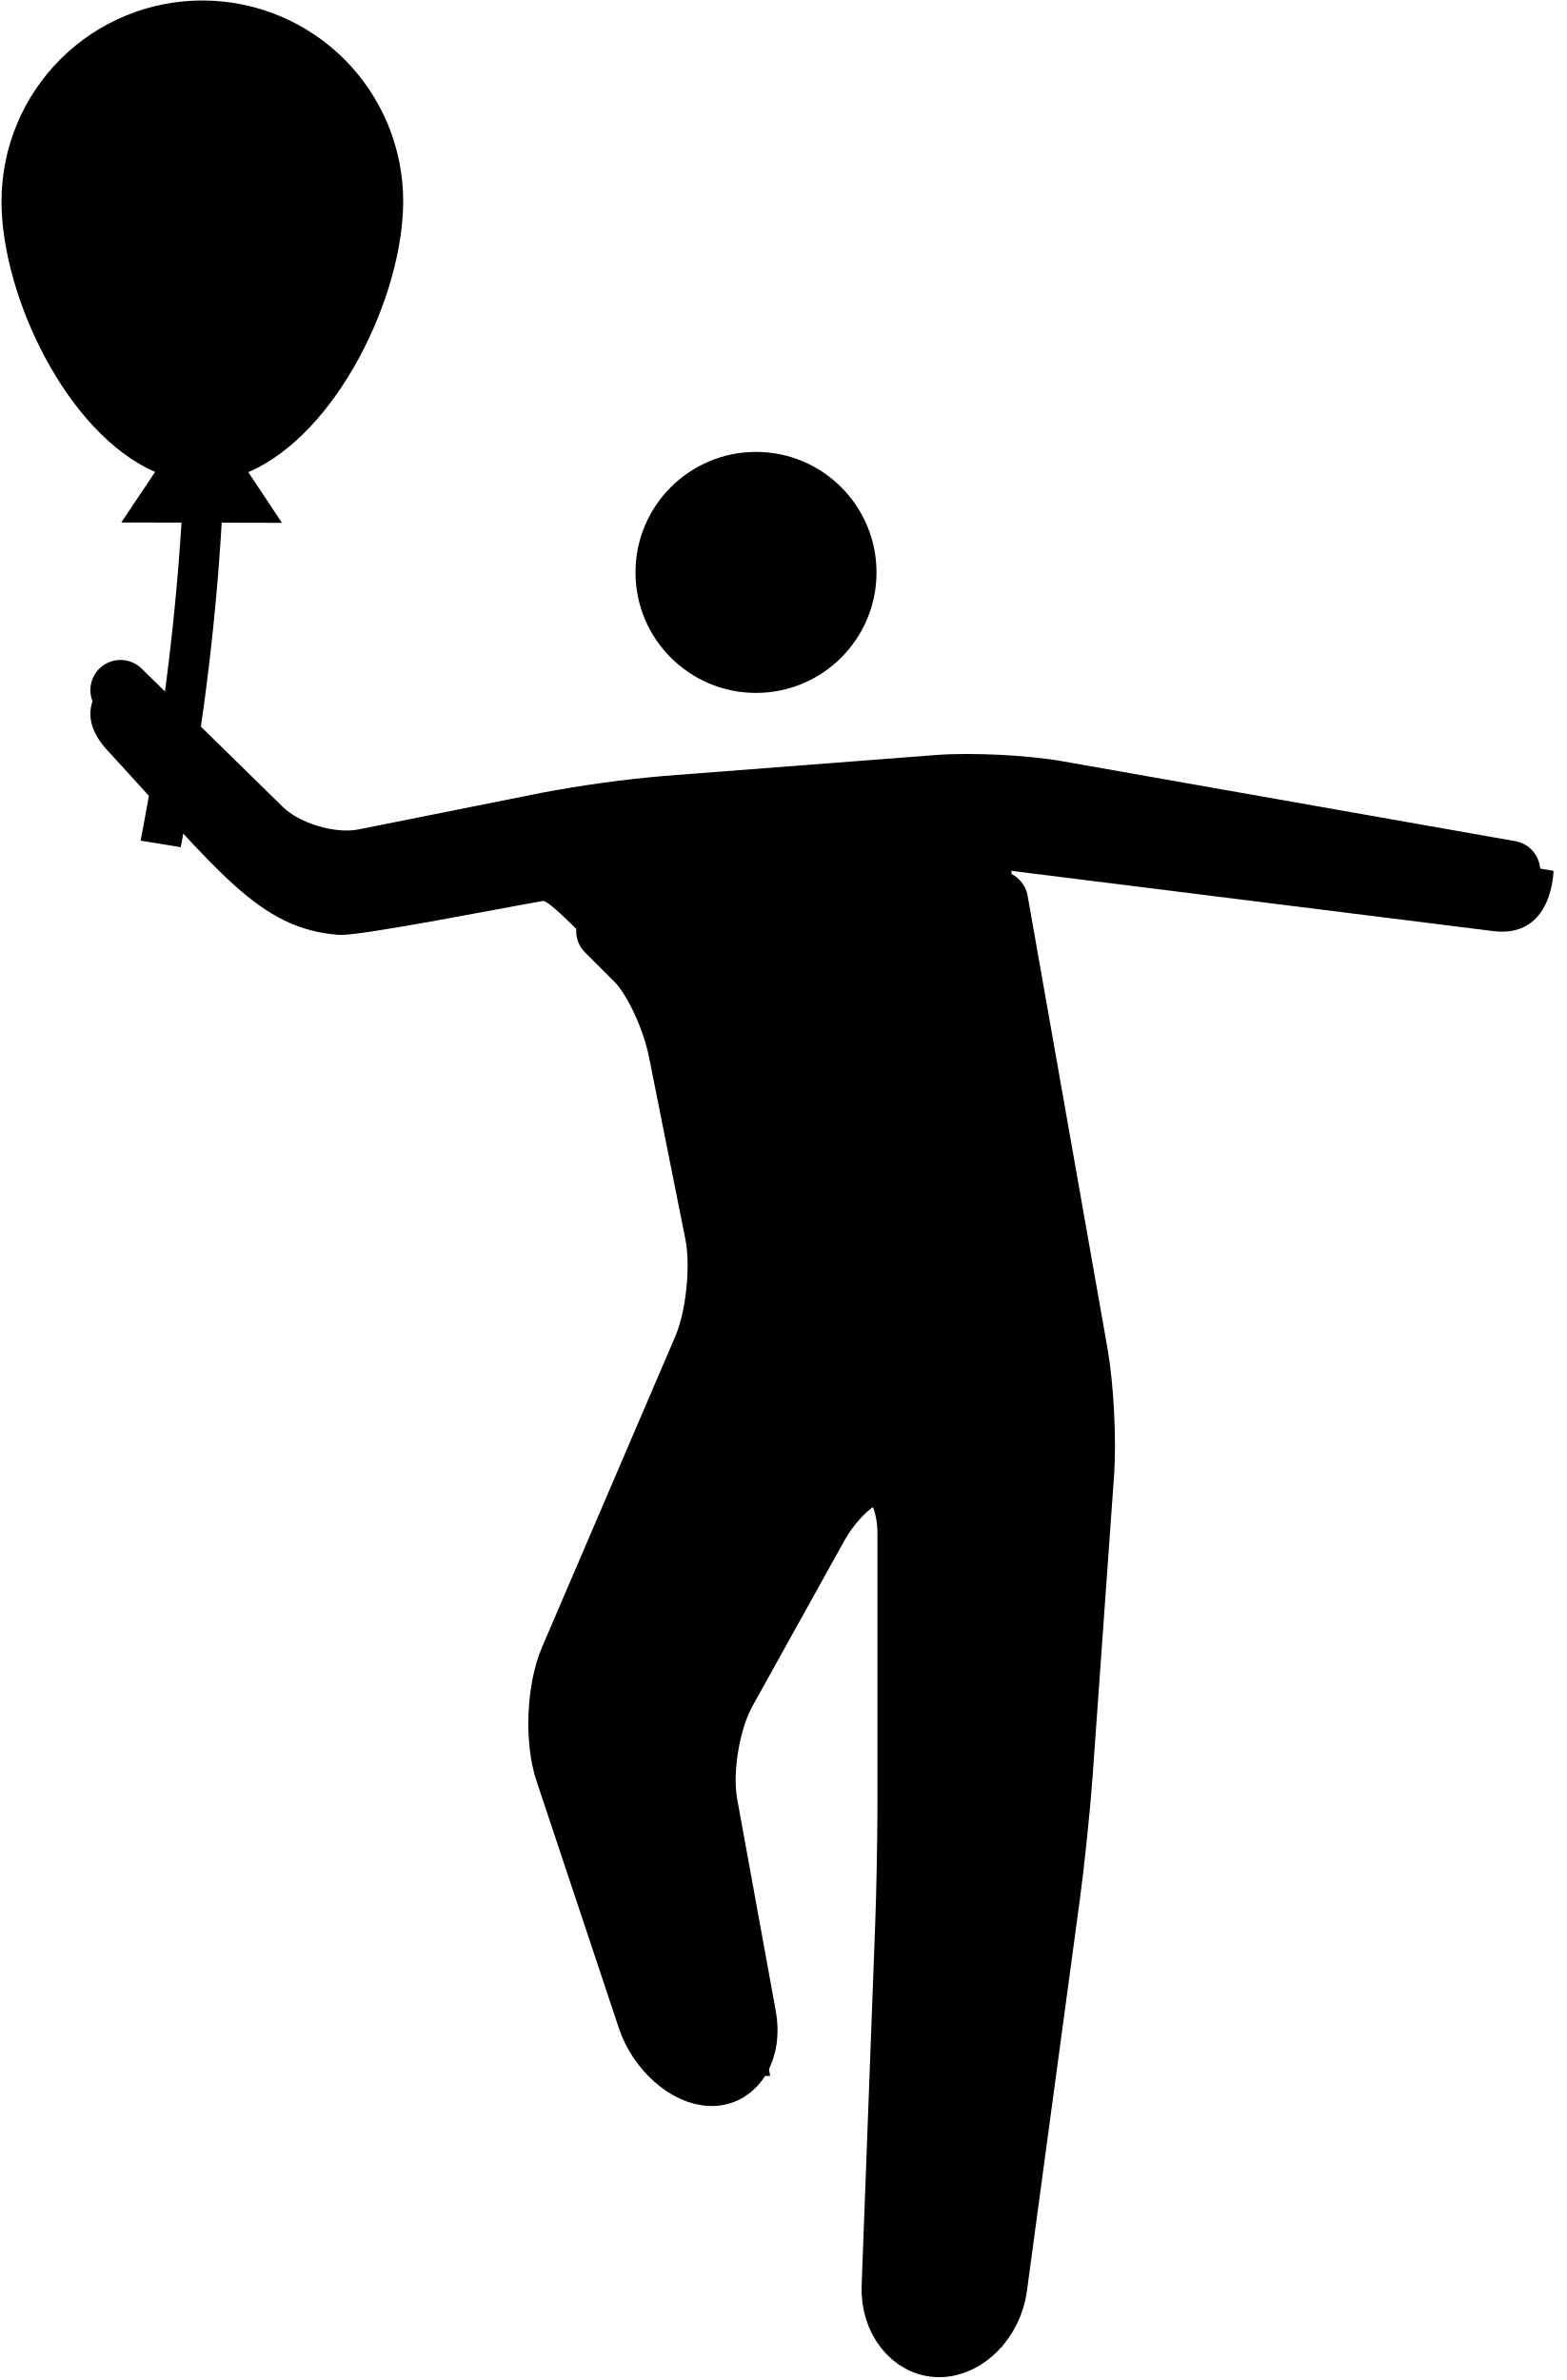
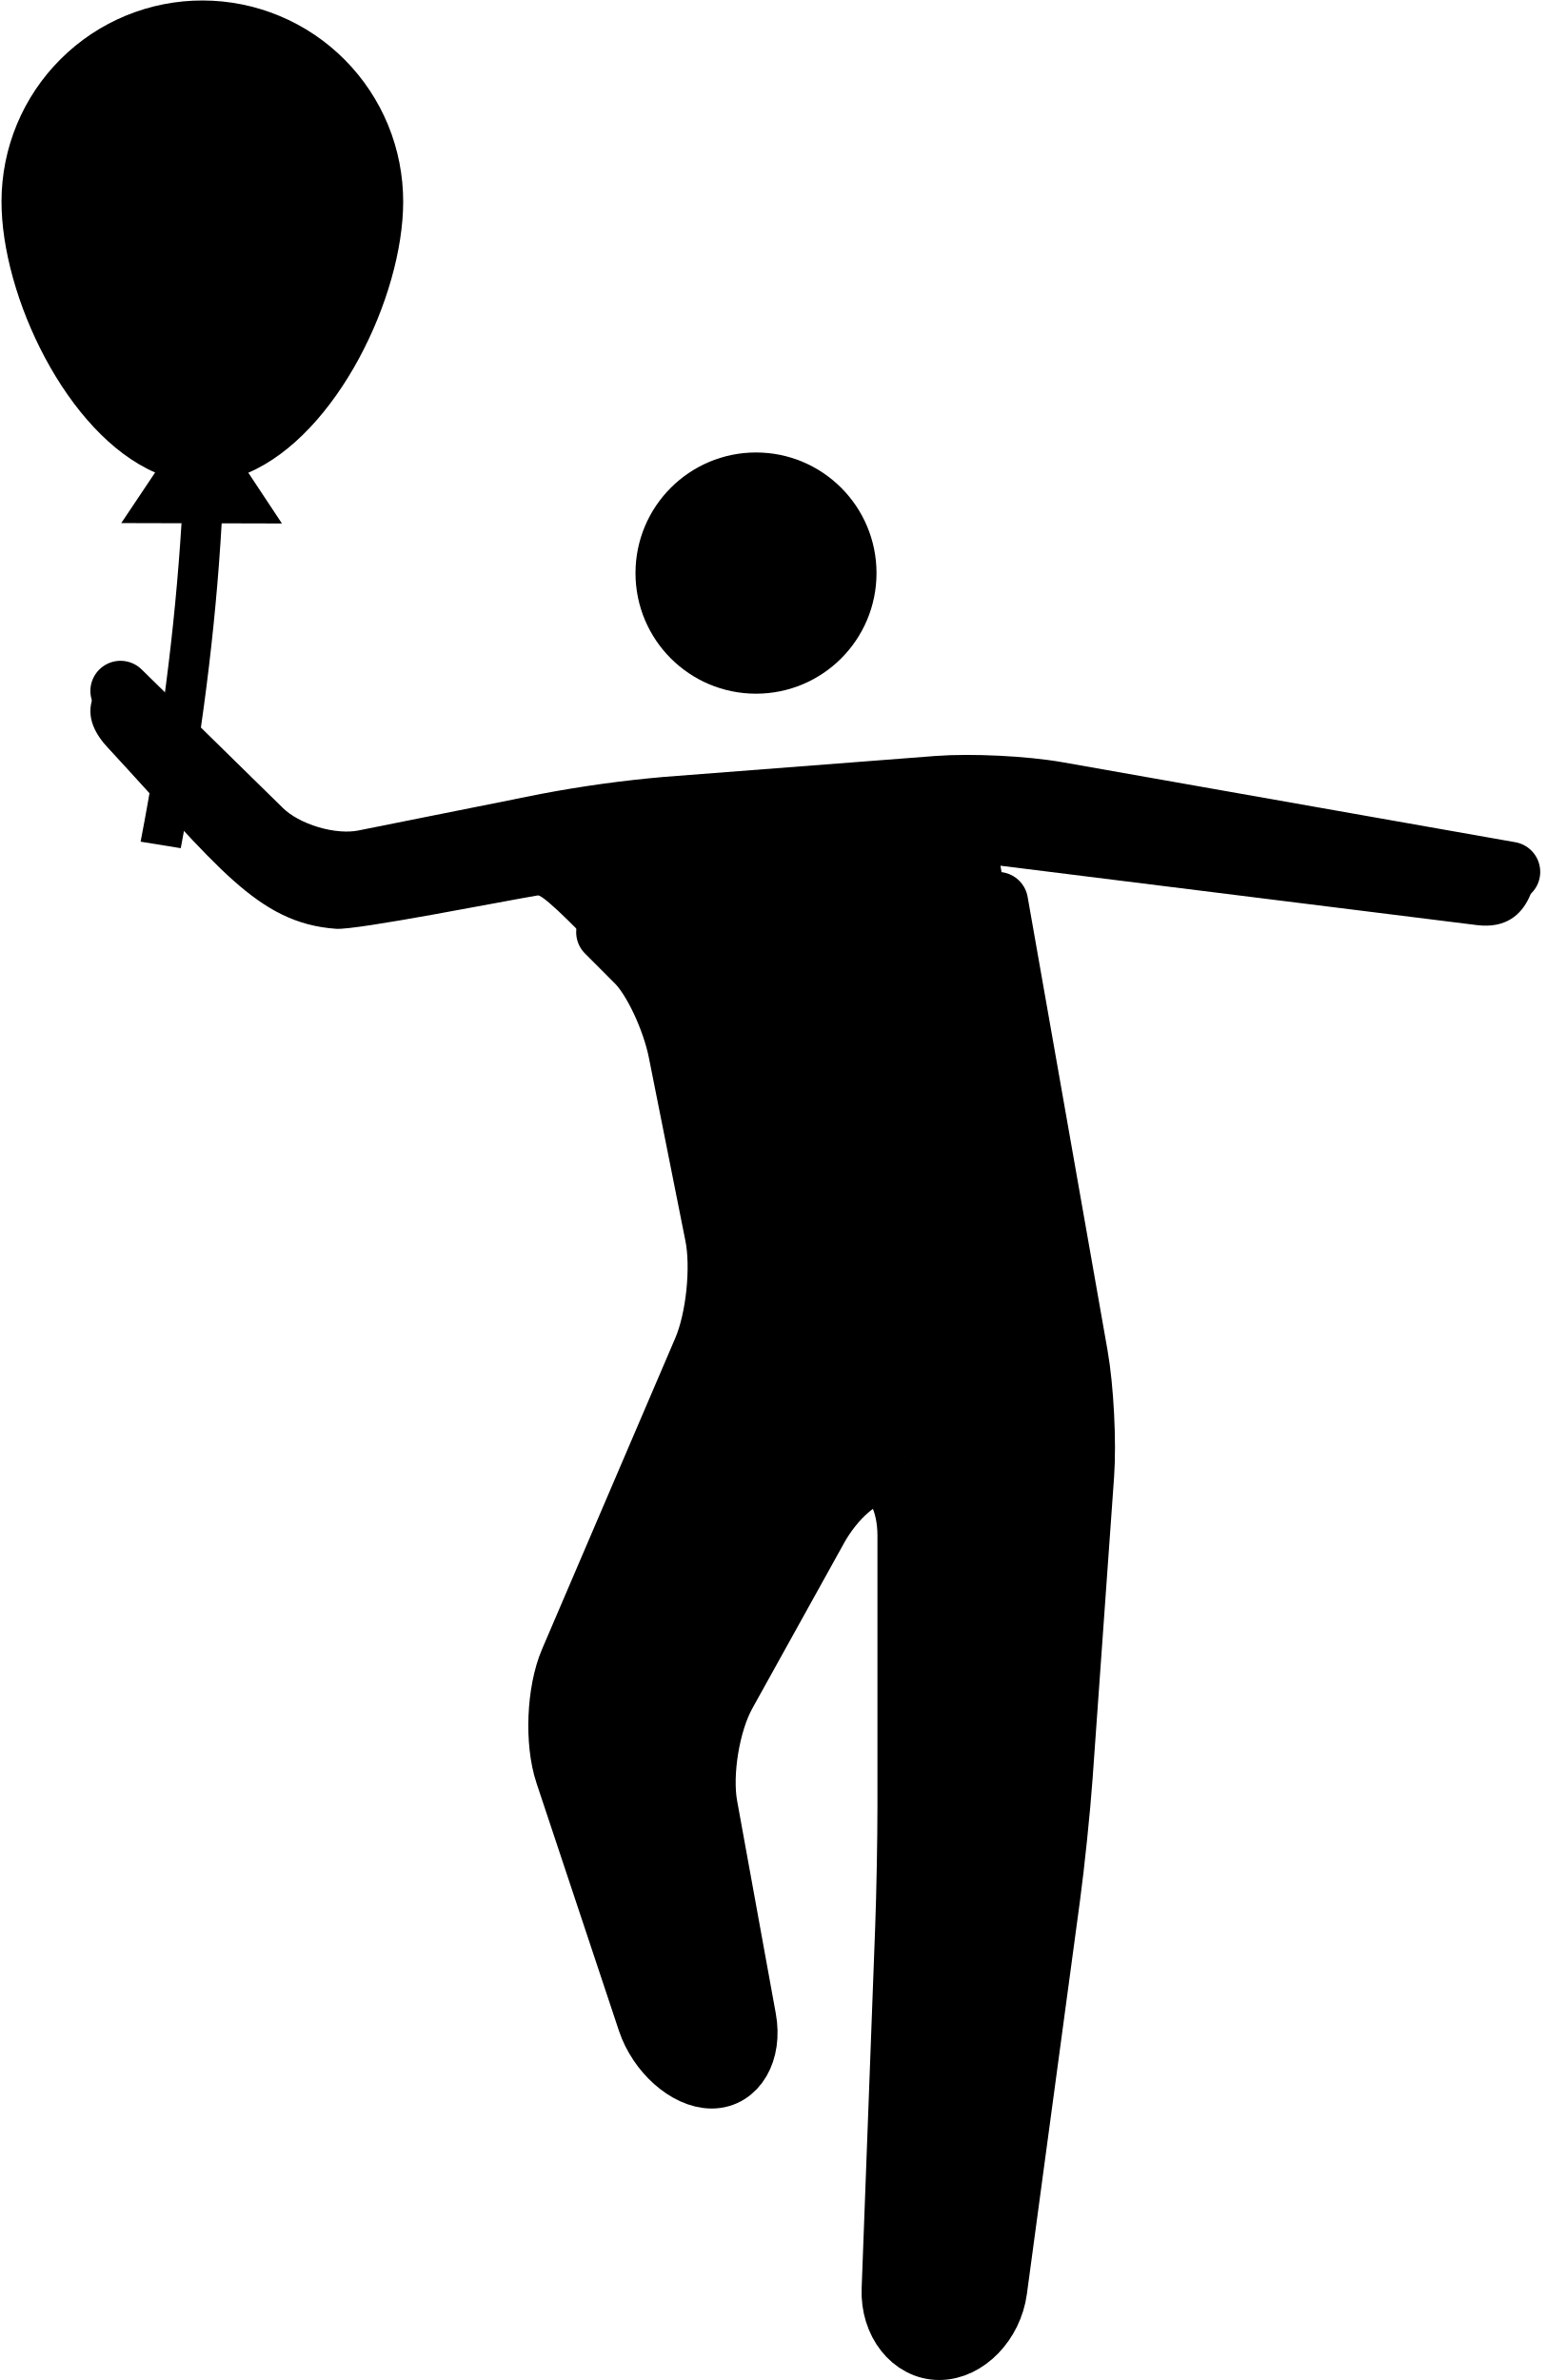
<svg xmlns="http://www.w3.org/2000/svg" width="52" height="79" viewBox="0 0 52 79" fill="none">
-   <path d="M25.094 22C26.751 22 28.094 20.657 28.094 19C28.094 17.343 26.751 16 25.094 16C23.437 16 22.094 17.343 22.094 19C22.094 20.657 23.437 22 25.094 22Z" stroke="black" stroke-width="2" stroke-miterlimit="10" />
-   <path d="M4 22.906L8.696 27.506C9.482 28.276 11.008 28.73 12.086 28.514L18.164 27.298C19.472 27.051 20.792 26.869 22.119 26.753L31.131 26.059C32.228 25.975 34.011 26.062 35.095 26.254L50.125 28.906M20.125 30.906L21.125 31.906C21.675 32.456 22.301 33.788 22.518 34.866L23.732 40.946C23.949 42.023 23.77 43.733 23.338 44.744L18.912 55.068C18.479 56.078 18.41 57.759 18.758 58.803L21.492 67.008C21.84 68.053 22.8 68.906 23.625 68.906C24.45 68.906 24.964 68.02 24.768 66.938L23.482 59.874C23.286 58.792 23.562 57.119 24.096 56.158L27.153 50.654C27.688 49.694 28.575 48.906 29.125 48.906C29.675 48.906 30.125 49.806 30.125 50.906V59.906C30.125 61.006 30.091 62.806 30.05 63.905L29.6 75.907C29.56 77.007 30.268 77.906 31.176 77.906C32.083 77.906 32.946 77.014 33.094 75.924L34.856 62.888C35.004 61.798 35.189 60.008 35.268 58.911L35.982 48.901C36.06 47.804 35.969 46.019 35.777 44.936L33.125 29.906" stroke="black" stroke-width="2" stroke-miterlimit="10" stroke-linecap="round" stroke-linejoin="round" />
-   <path d="M25.533 22C27.19 22 28.533 20.657 28.533 19C28.533 17.343 27.19 16 25.533 16C23.877 16 22.533 17.343 22.533 19C22.533 20.657 23.877 22 25.533 22Z" fill="black" />
-   <path d="M33.565 28.906L36.565 46.906L35.565 60.906L33.264 77.906H29.965L30.564 61.906V48.906H28.564L23.564 57.906L25.564 68.906H22.564L18.564 56.906L24.564 42.906L22.564 32.906L19.841 31.563C19.841 31.563 18.244 29.869 18.024 29.906C16.89 30.096 11.944 31.08 11.254 31.031C8.596 30.844 7.253 28.906 3.565 24.907C2.102 23.32 3.94 22.281 3.94 22.281L10.565 28.906L20.564 26.906L26.564 25.906H32.565L39.565 26.906L51.565 28.906C51.565 28.906 51.548 31.154 49.565 30.906L33.565 28.906Z" fill="black" />
-   <path d="M8.242 15.672L9.359 17.355L7.359 17.35C7.15 20.963 6.675 24.562 6 28.121L4.667 27.904C5.342 24.412 5.804 20.893 6.025 17.347L4.025 17.343L5.149 15.665C2.219 14.392 0.043 9.813 0.05 6.667C0.054 4.899 0.761 3.204 2.014 1.957C3.267 0.71 4.964 0.011 6.732 0.016C7.608 0.018 8.474 0.192 9.282 0.529C10.09 0.866 10.824 1.359 11.442 1.979C12.059 2.6 12.549 3.336 12.882 4.145C13.215 4.955 13.386 5.822 13.383 6.698C13.376 9.844 11.179 14.413 8.242 15.672Z" fill="black" />
+   <path d="M25.094 22.026C26.751 22.026 28.094 20.682 28.094 19.023C28.094 17.364 26.751 16.019 25.094 16.019C23.437 16.019 22.094 17.364 22.094 19.023C22.094 20.682 23.437 22.026 25.094 22.026Z" stroke="black" stroke-width="2" stroke-miterlimit="10" />
+   <path d="M4 22.934L8.696 27.539C9.482 28.31 11.008 28.765 12.086 28.548L18.164 27.331C19.472 27.083 20.792 26.901 22.119 26.785L31.131 26.09C32.228 26.006 34.011 26.093 35.095 26.286L50.125 28.941M20.125 30.943L21.125 31.945C21.675 32.495 22.301 33.829 22.518 34.908L23.732 40.995C23.949 42.074 23.77 43.786 23.338 44.798L18.912 55.134C18.479 56.146 18.41 57.829 18.758 58.874L21.492 67.089C21.84 68.135 22.8 68.989 23.625 68.989C24.45 68.989 24.964 68.102 24.768 67.019L23.482 59.946C23.286 58.863 23.562 57.188 24.096 56.226L27.153 50.715C27.688 49.754 28.575 48.965 29.125 48.965C29.675 48.965 30.125 49.866 30.125 50.967V59.978C30.125 61.08 30.091 62.882 30.05 63.982L29.6 75.999C29.56 77.1 30.268 78 31.176 78C32.083 78 32.946 77.107 33.094 76.016L34.856 62.964C35.004 61.873 35.189 60.08 35.268 58.982L35.982 48.96C36.06 47.862 35.969 46.075 35.777 44.99L33.125 29.942" stroke="black" stroke-width="2" stroke-miterlimit="10" stroke-linecap="round" stroke-linejoin="round" />
+   <path d="M25.271 21.931C26.909 21.931 28.237 20.608 28.237 18.975C28.237 17.343 26.909 16.019 25.271 16.019C23.634 16.019 22.306 17.343 22.306 18.975C22.306 20.608 23.634 21.931 25.271 21.931Z" fill="black" />
+   <path d="M33.209 28.736L36.174 46.473L35.186 60.268L32.913 77.019H29.651L30.244 61.254V48.444H28.267L23.325 57.312L25.302 68.151H22.337L18.384 56.327L24.314 42.532L22.337 32.678L19.646 31.355C19.646 31.355 18.067 29.685 17.85 29.722C16.728 29.909 11.839 30.879 11.158 30.83C8.531 30.646 7.204 28.736 3.559 24.796C2.113 23.232 3.93 22.208 3.93 22.208L10.476 28.736L20.36 26.766L26.291 25.78H32.221L39.139 26.766L51 28.736C51 28.736 50.984 30.951 49.023 30.707L33.209 28.736Z" fill="black" />
+   <path d="M8.242 15.691L9.358 17.376L7.358 17.371C7.15 20.988 6.675 24.592 6 28.154L4.667 27.938C5.342 24.442 5.804 20.919 6.025 17.368L4.025 17.363L5.149 15.684C2.219 14.409 0.043 9.825 0.05 6.675C0.054 4.904 0.761 3.208 2.014 1.96C3.267 0.711 4.964 0.011 6.732 0.016C7.608 0.018 8.474 0.192 9.282 0.53C10.09 0.867 10.824 1.36 11.442 1.982C12.059 2.603 12.549 3.34 12.882 4.15C13.215 4.961 13.385 5.829 13.383 6.706C13.376 9.856 11.179 14.43 8.242 15.691Z" fill="black" />
</svg>
